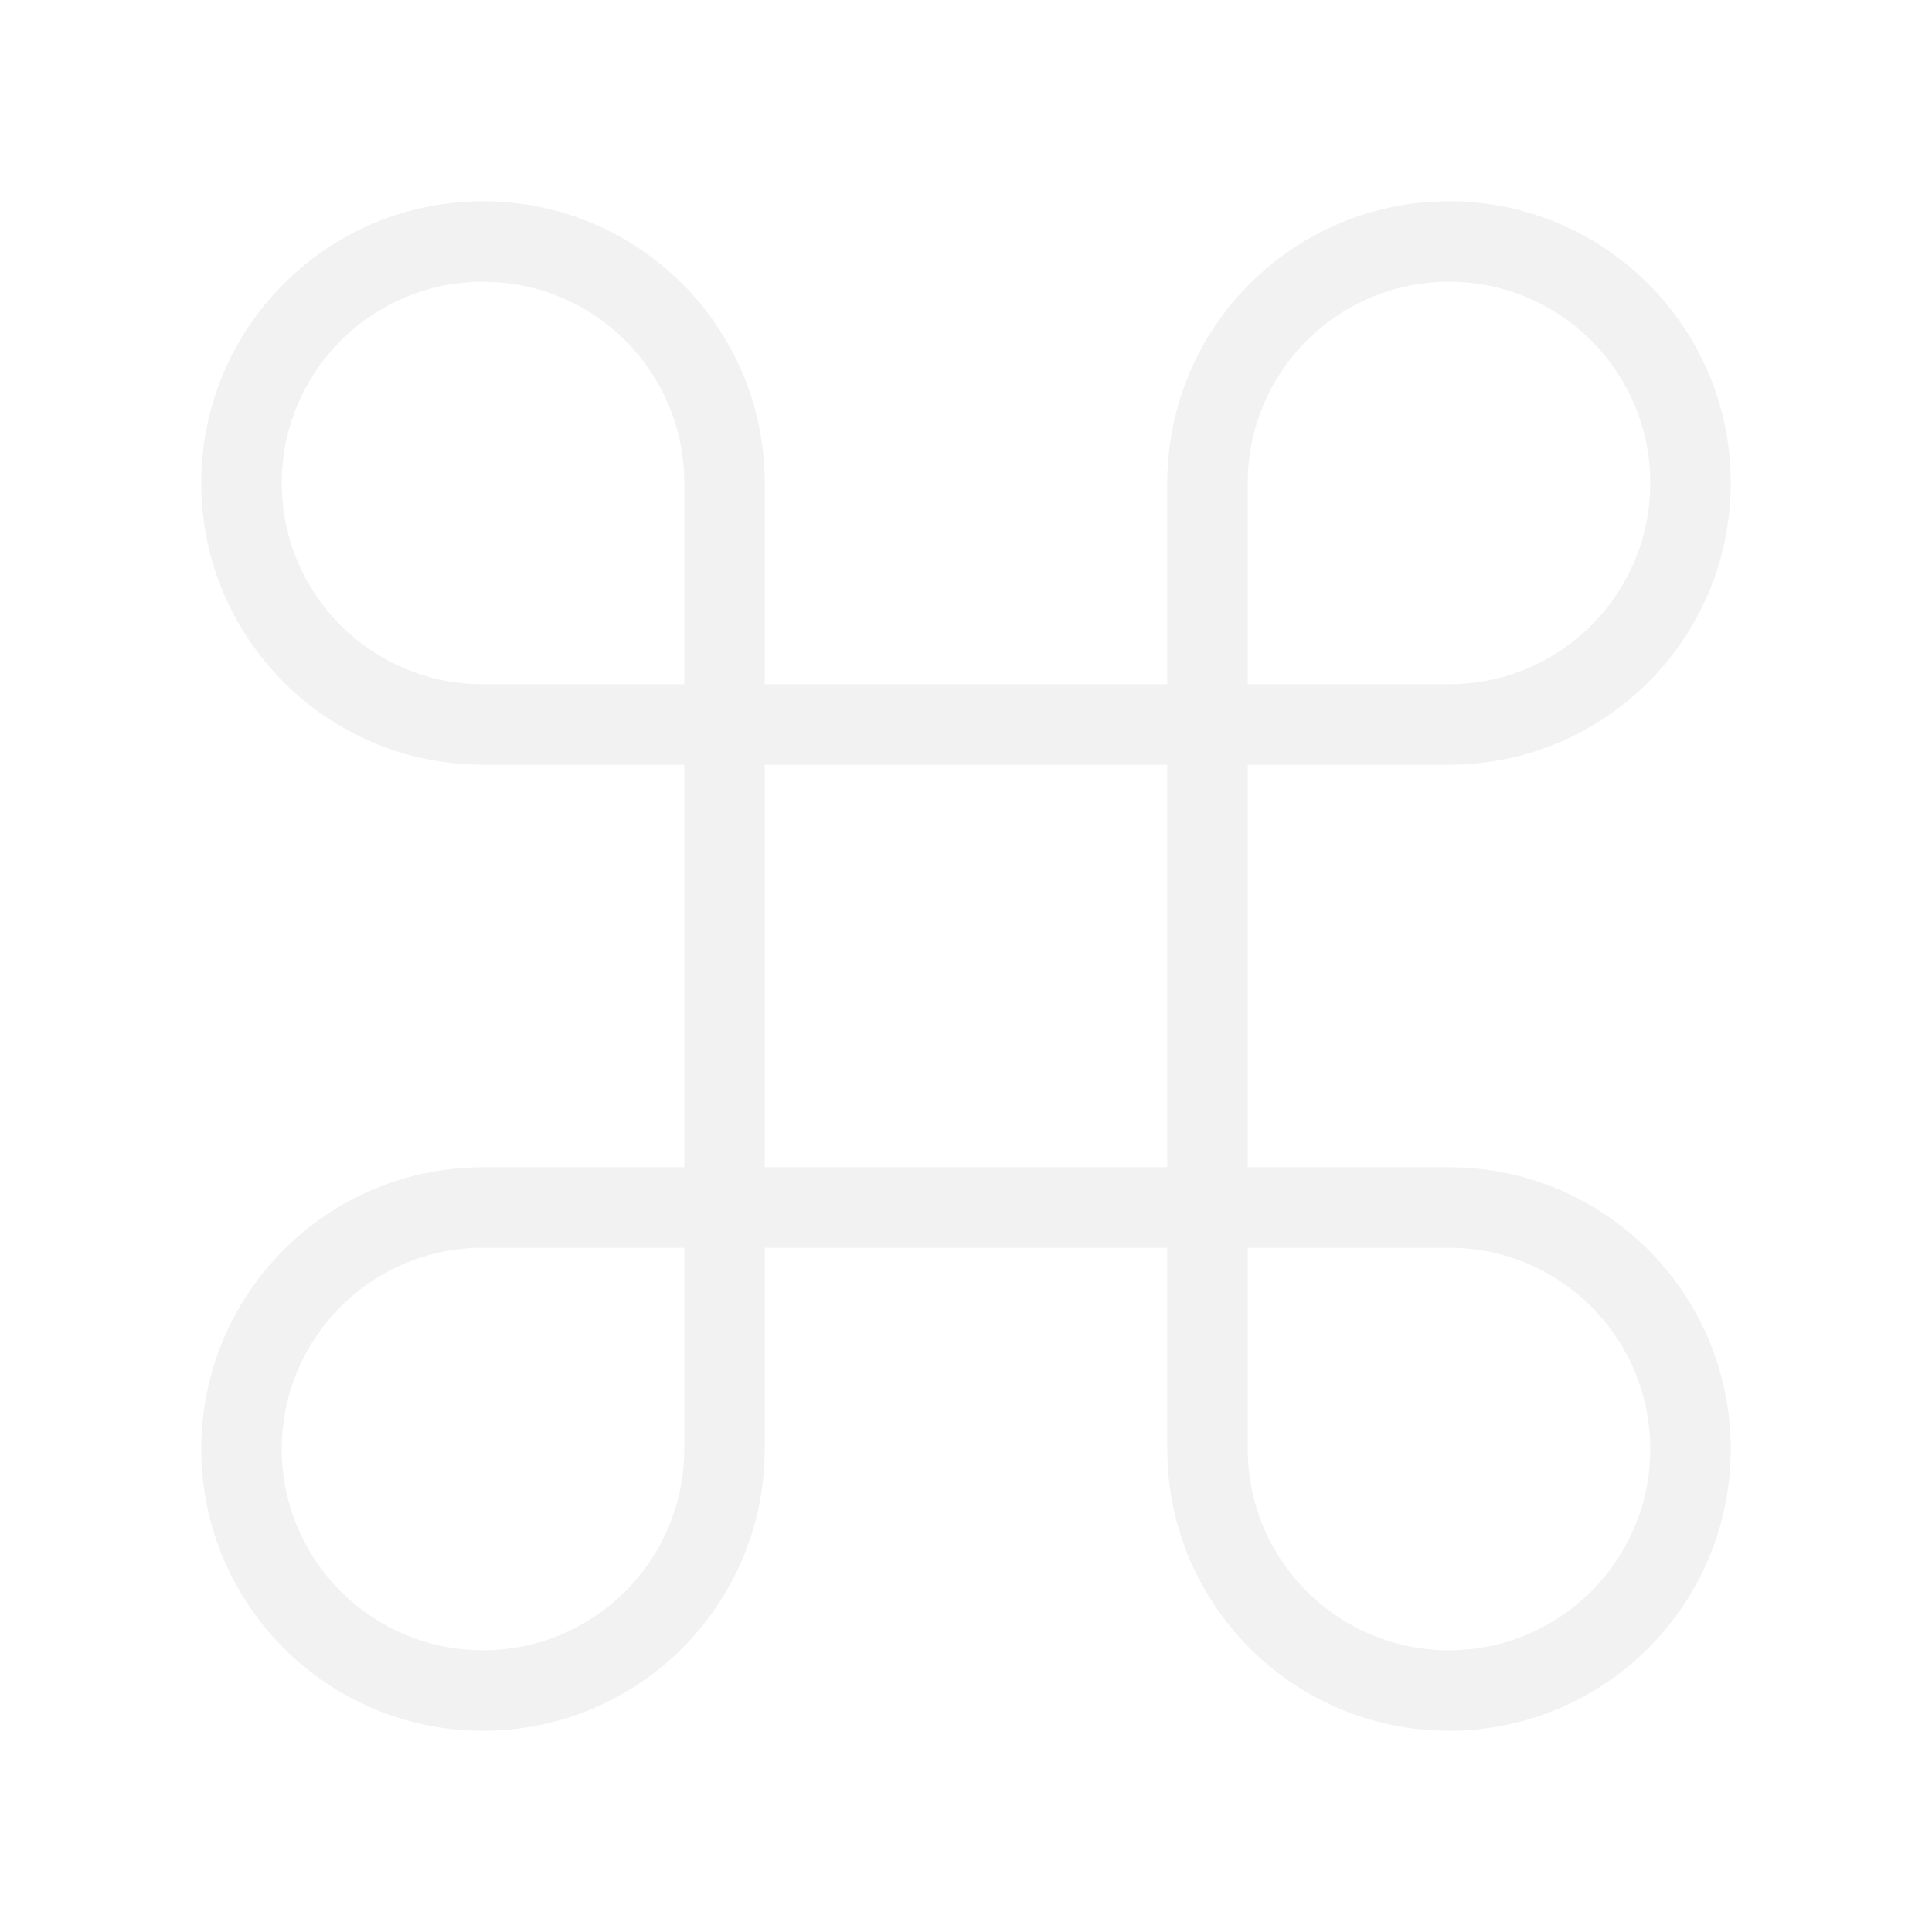
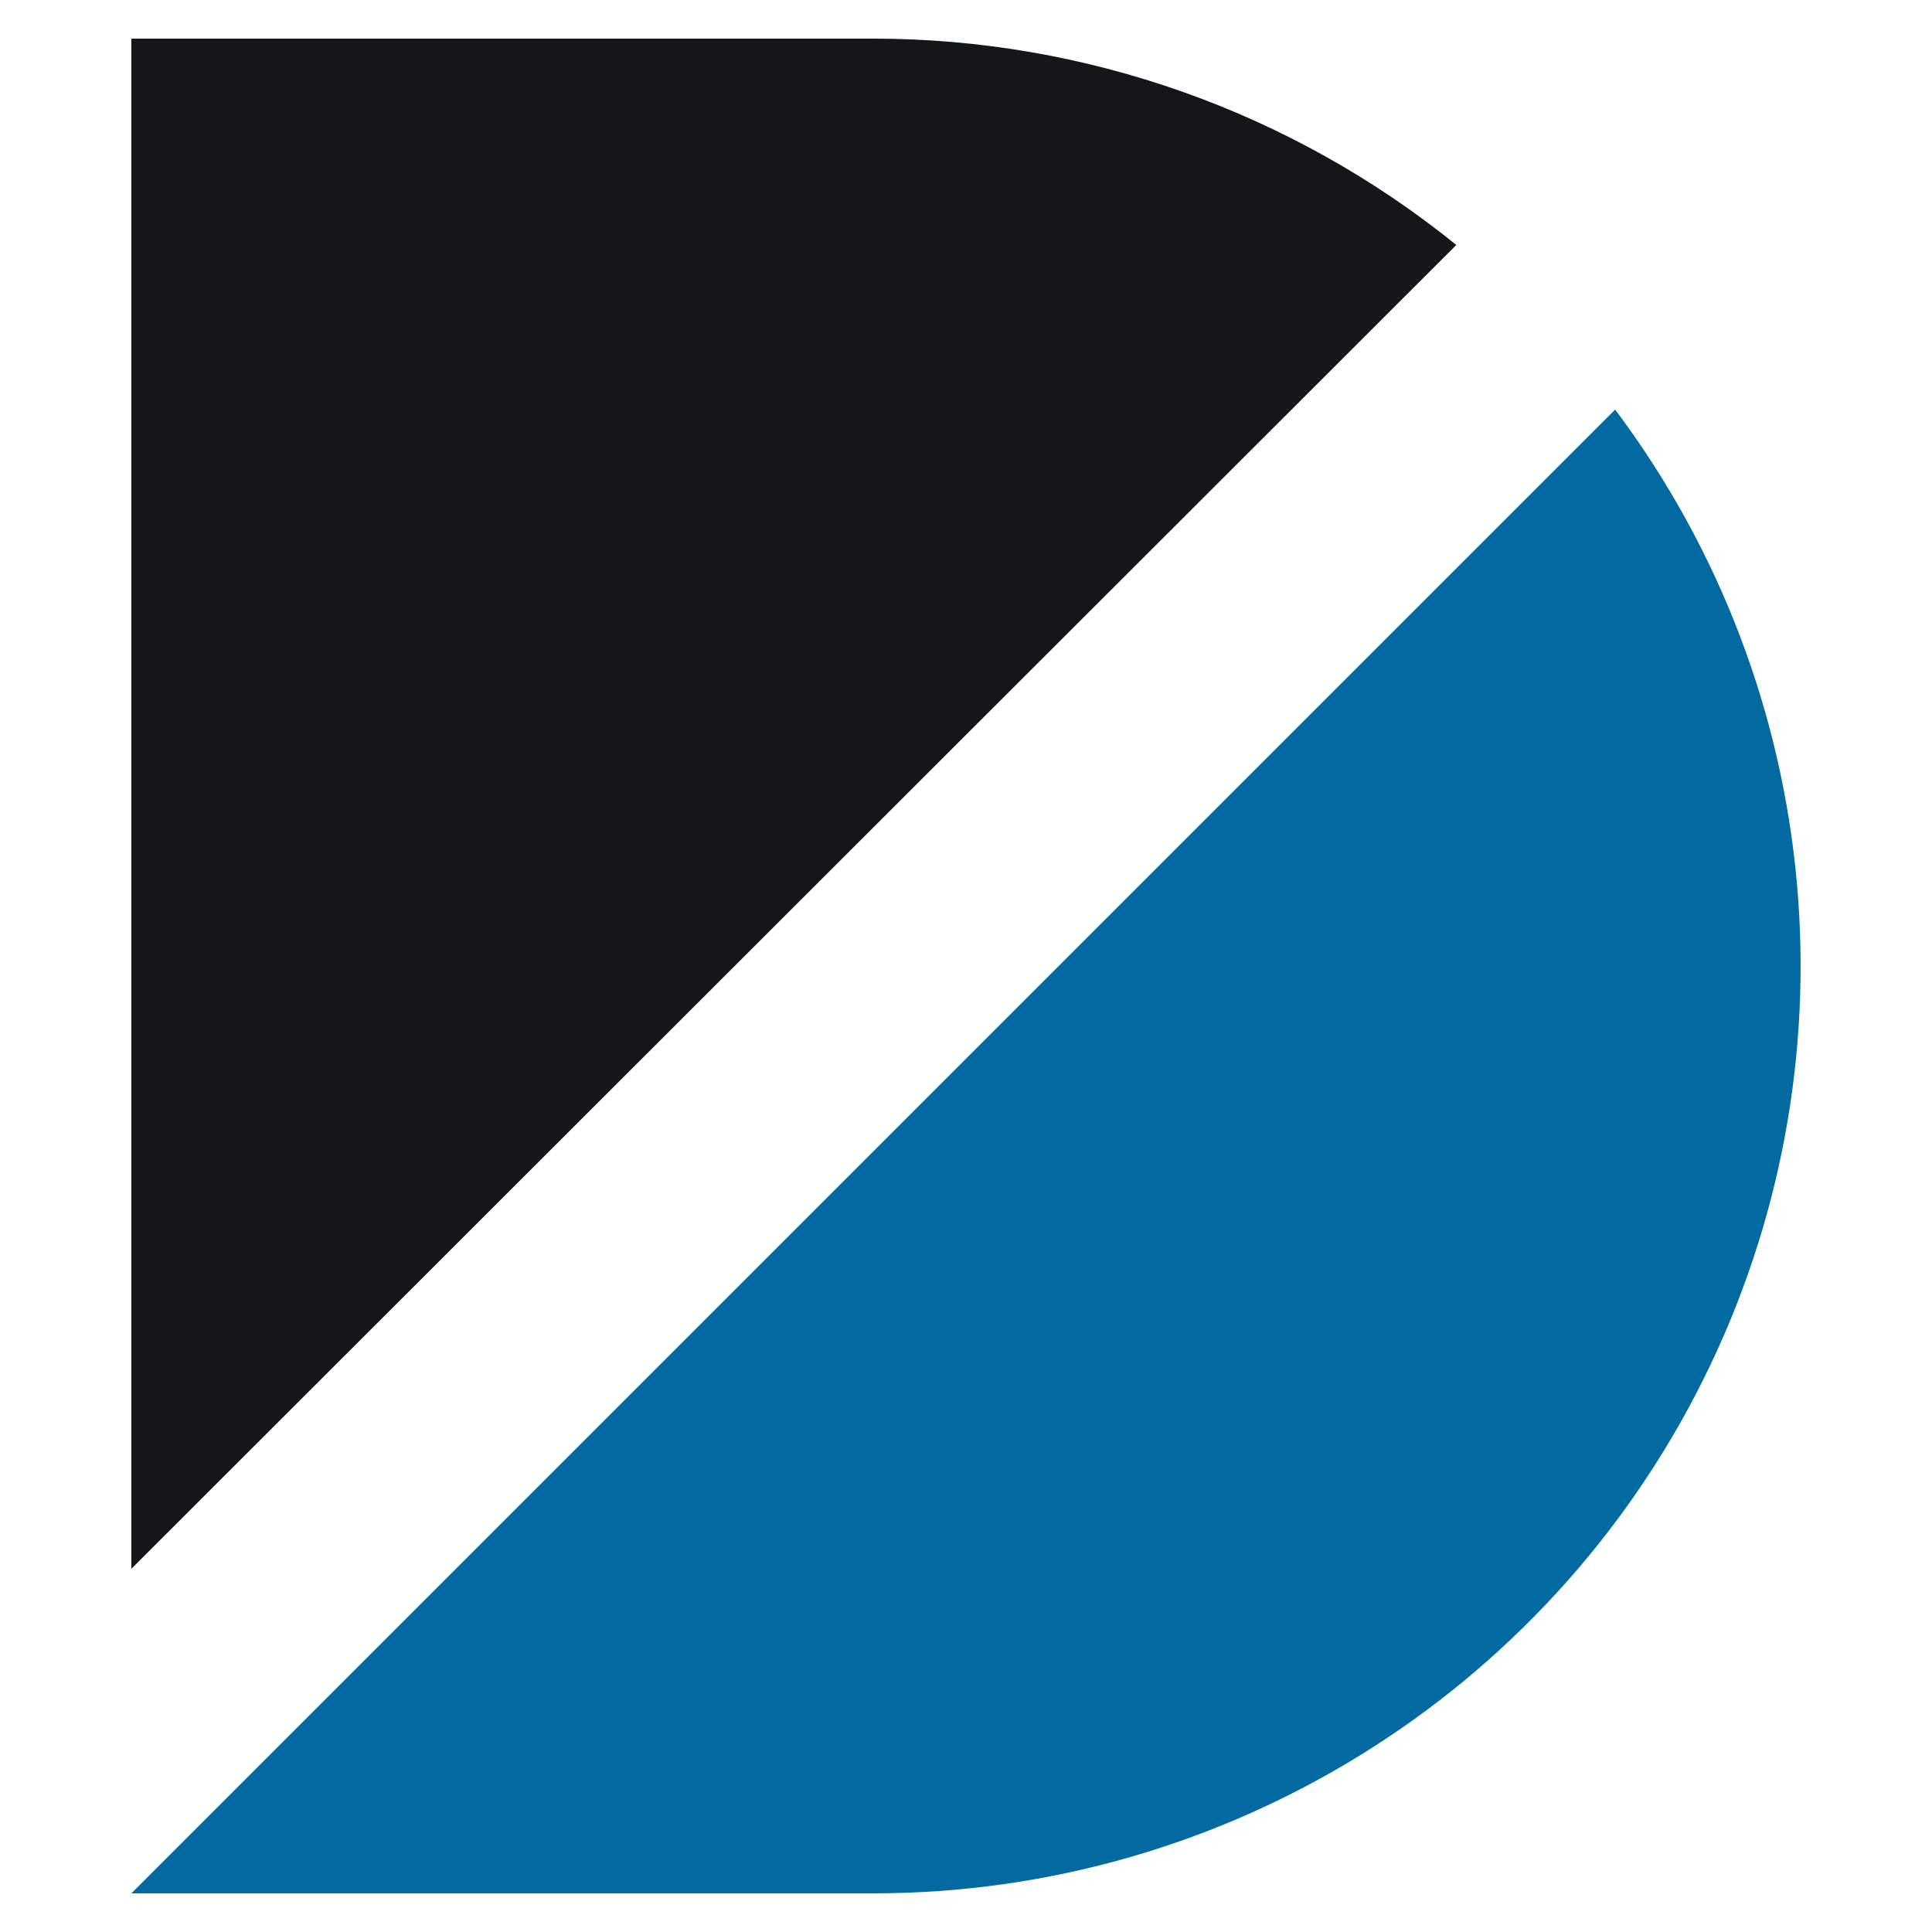
- <svg xmlns="http://www.w3.org/2000/svg" version="1.1" width="24" height="24" viewBox="948,463.5,24,24">
-   <defs>
-     <clipPath id="clip-1">
-       <rect x="948" y="463.5" width="24" height="24" id="clip-1" stroke="none" />
-     </clipPath>
-   </defs>
-   <g fill="none" fill-rule="nonzero" stroke="none" stroke-width="1" stroke-linecap="butt" stroke-linejoin="miter" stroke-miterlimit="10" stroke-dasharray="" stroke-dashoffset="0" font-family="none" font-weight="none" font-size="none" text-anchor="none" style="mix-blend-mode: normal">
-     <g>
-       <g id="Group 1">
-         <g clip-path="url(#clip-1)" id="Group 1">
-           <path d="M963,469.5v12c0,1.657 1.343,3 3,3c1.657,0 3,-1.343 3,-3c0,-1.657 -1.343,-3 -3,-3h-12c-1.657,0 -3,1.343 -3,3c0,1.657 1.343,3 3,3c1.657,0 3,-1.343 3,-3v-12c0,-1.657 -1.343,-3 -3,-3c-1.657,0 -3,1.343 -3,3c0,1.657 1.343,3 3,3h12c1.657,0 3,-1.343 3,-3c0,-1.657 -1.343,-3 -3,-3c-1.657,0 -3,1.343 -3,3" id="Path 1" stroke="#f2f2f2" />
-         </g>
-       </g>
-     </g>
+ <svg xmlns="http://www.w3.org/2000/svg" viewBox="0 0 256 256" width="256" height="256">
+   <style>.a{fill:#14171A}.b{fill:#0369A1}@media (prefers-color-scheme:dark){.a{fill:#E6E8EB}.b{fill:#38BDF8}}</style>
+   <g transform="translate(-68.61 -68.61) scale(1.536)">
+     <path class="a" d="M56 48H120A80 80 0 0 1 170.3 65.8L56 180Z" />
+     <path class="b" d="M56 208L184 80A80 80 0 0 1 120 208Z" />
  </g>
</svg>
